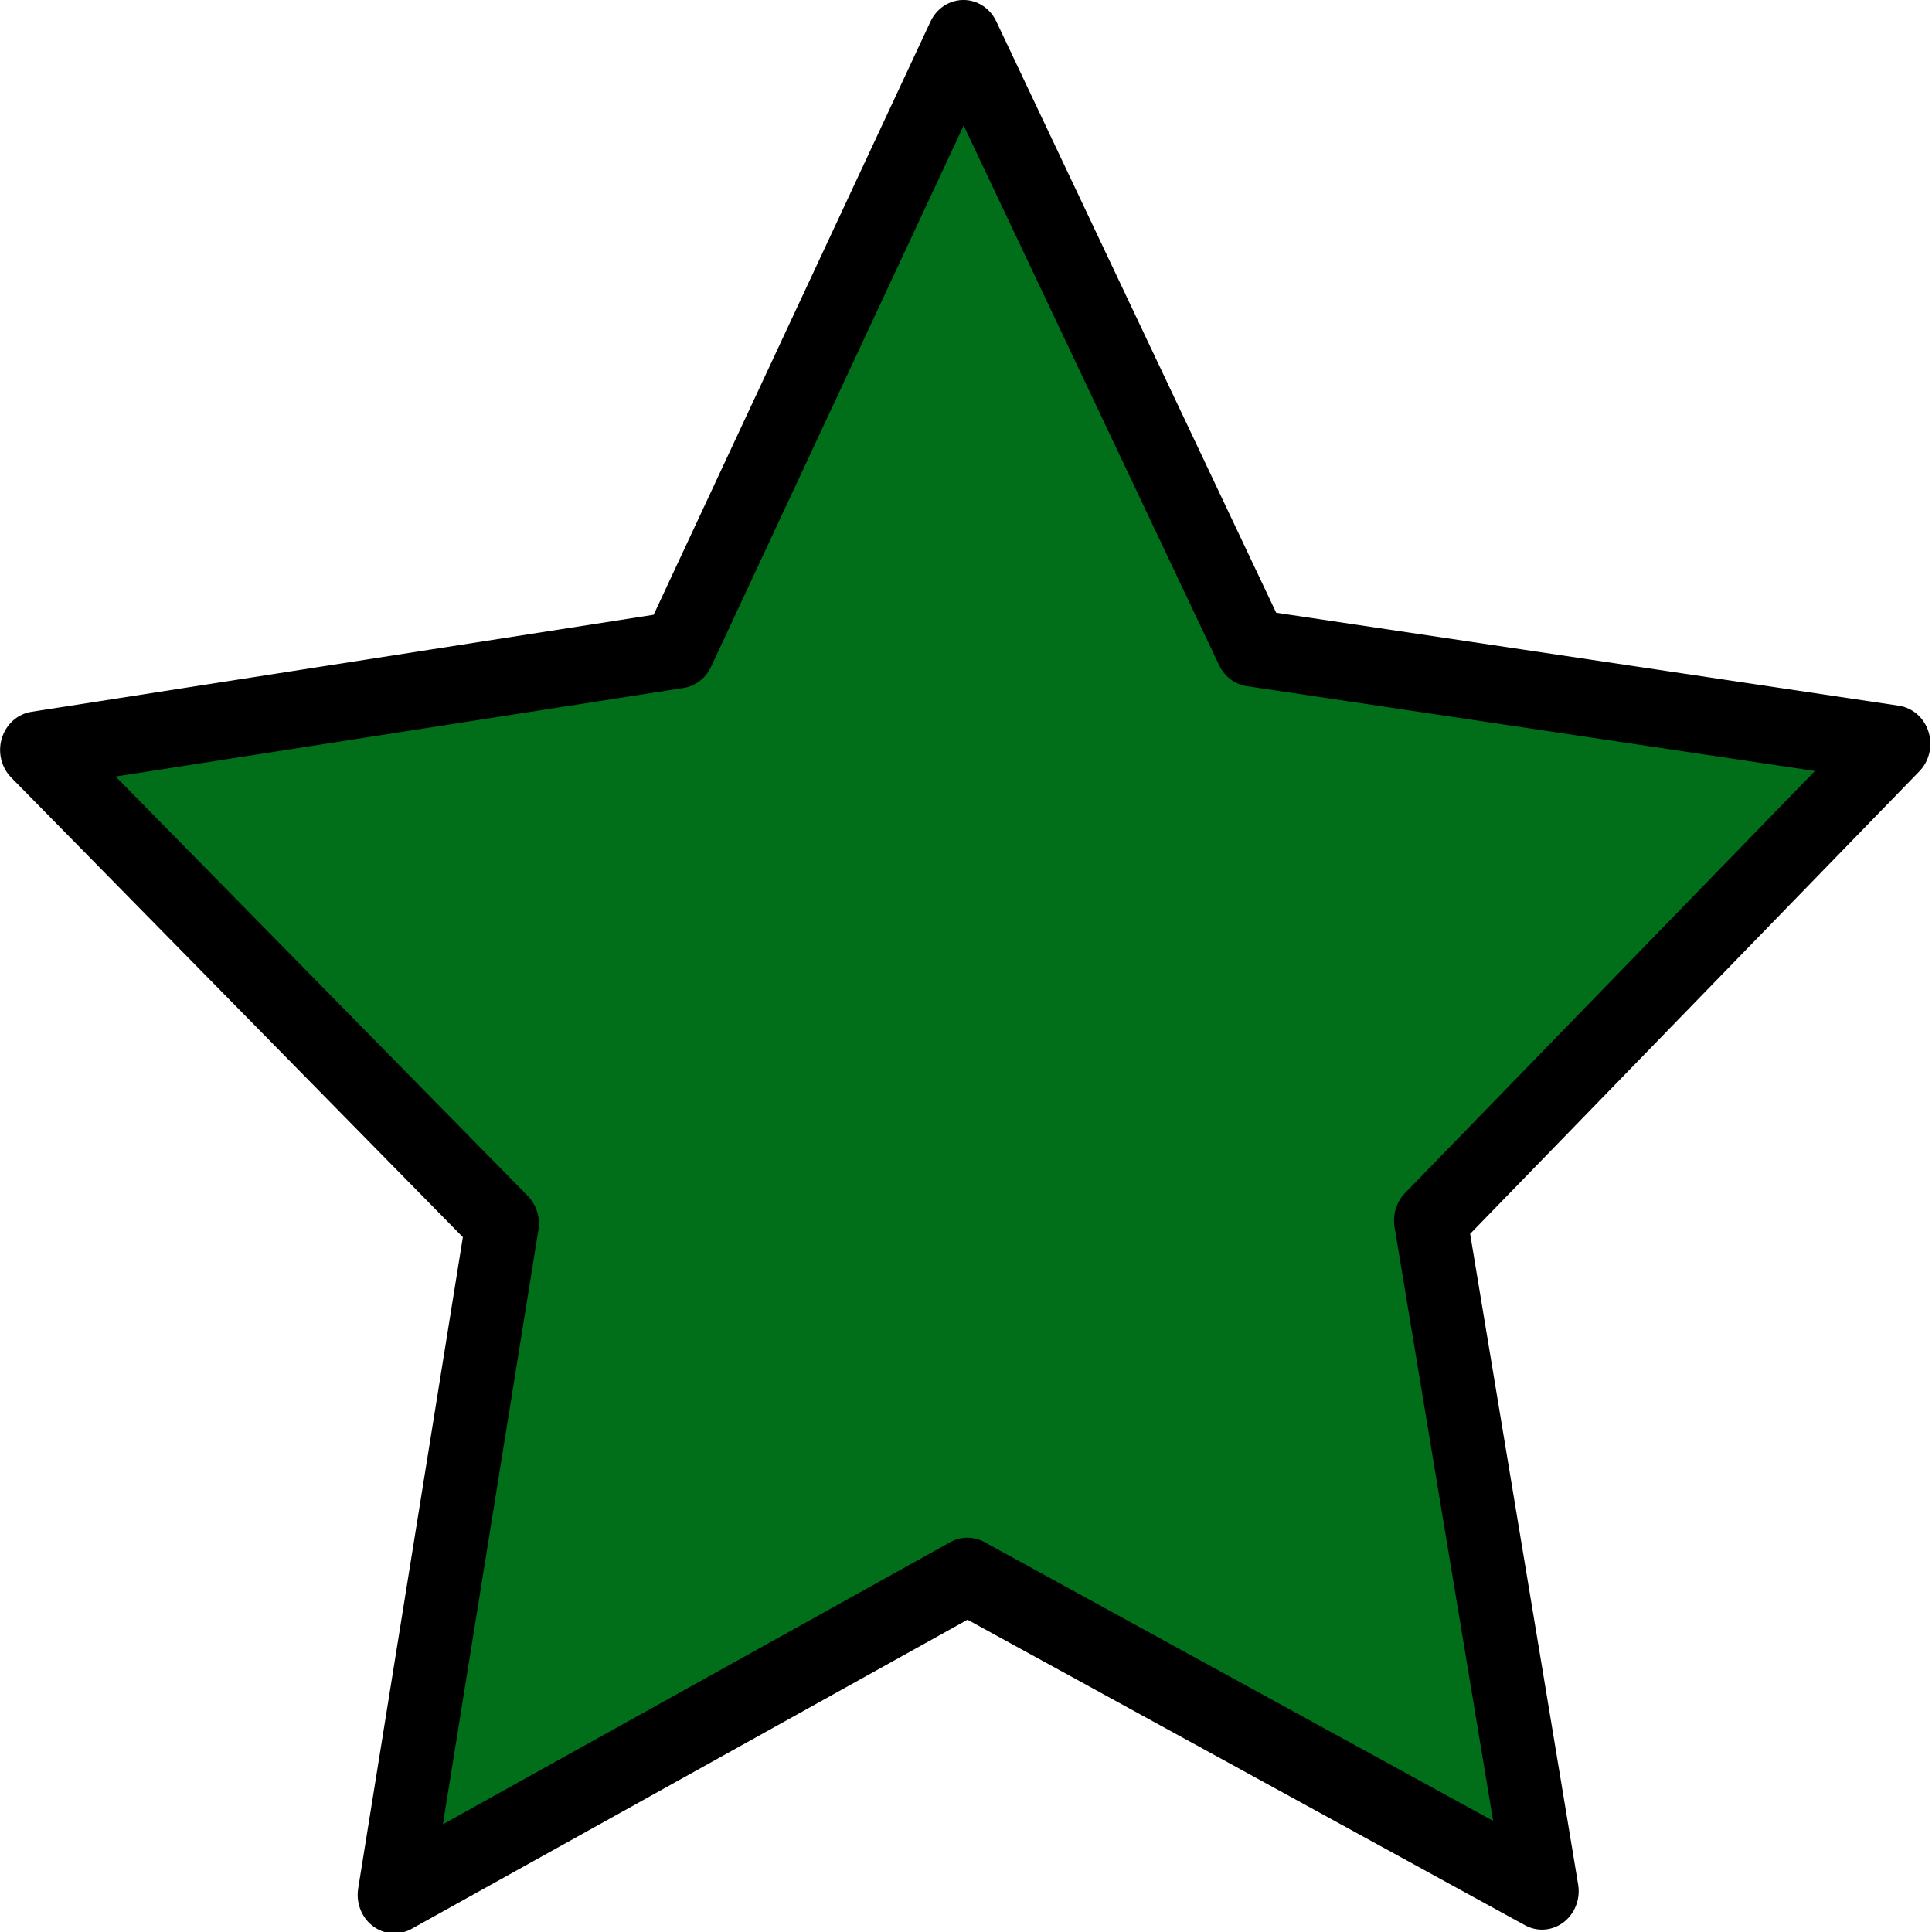
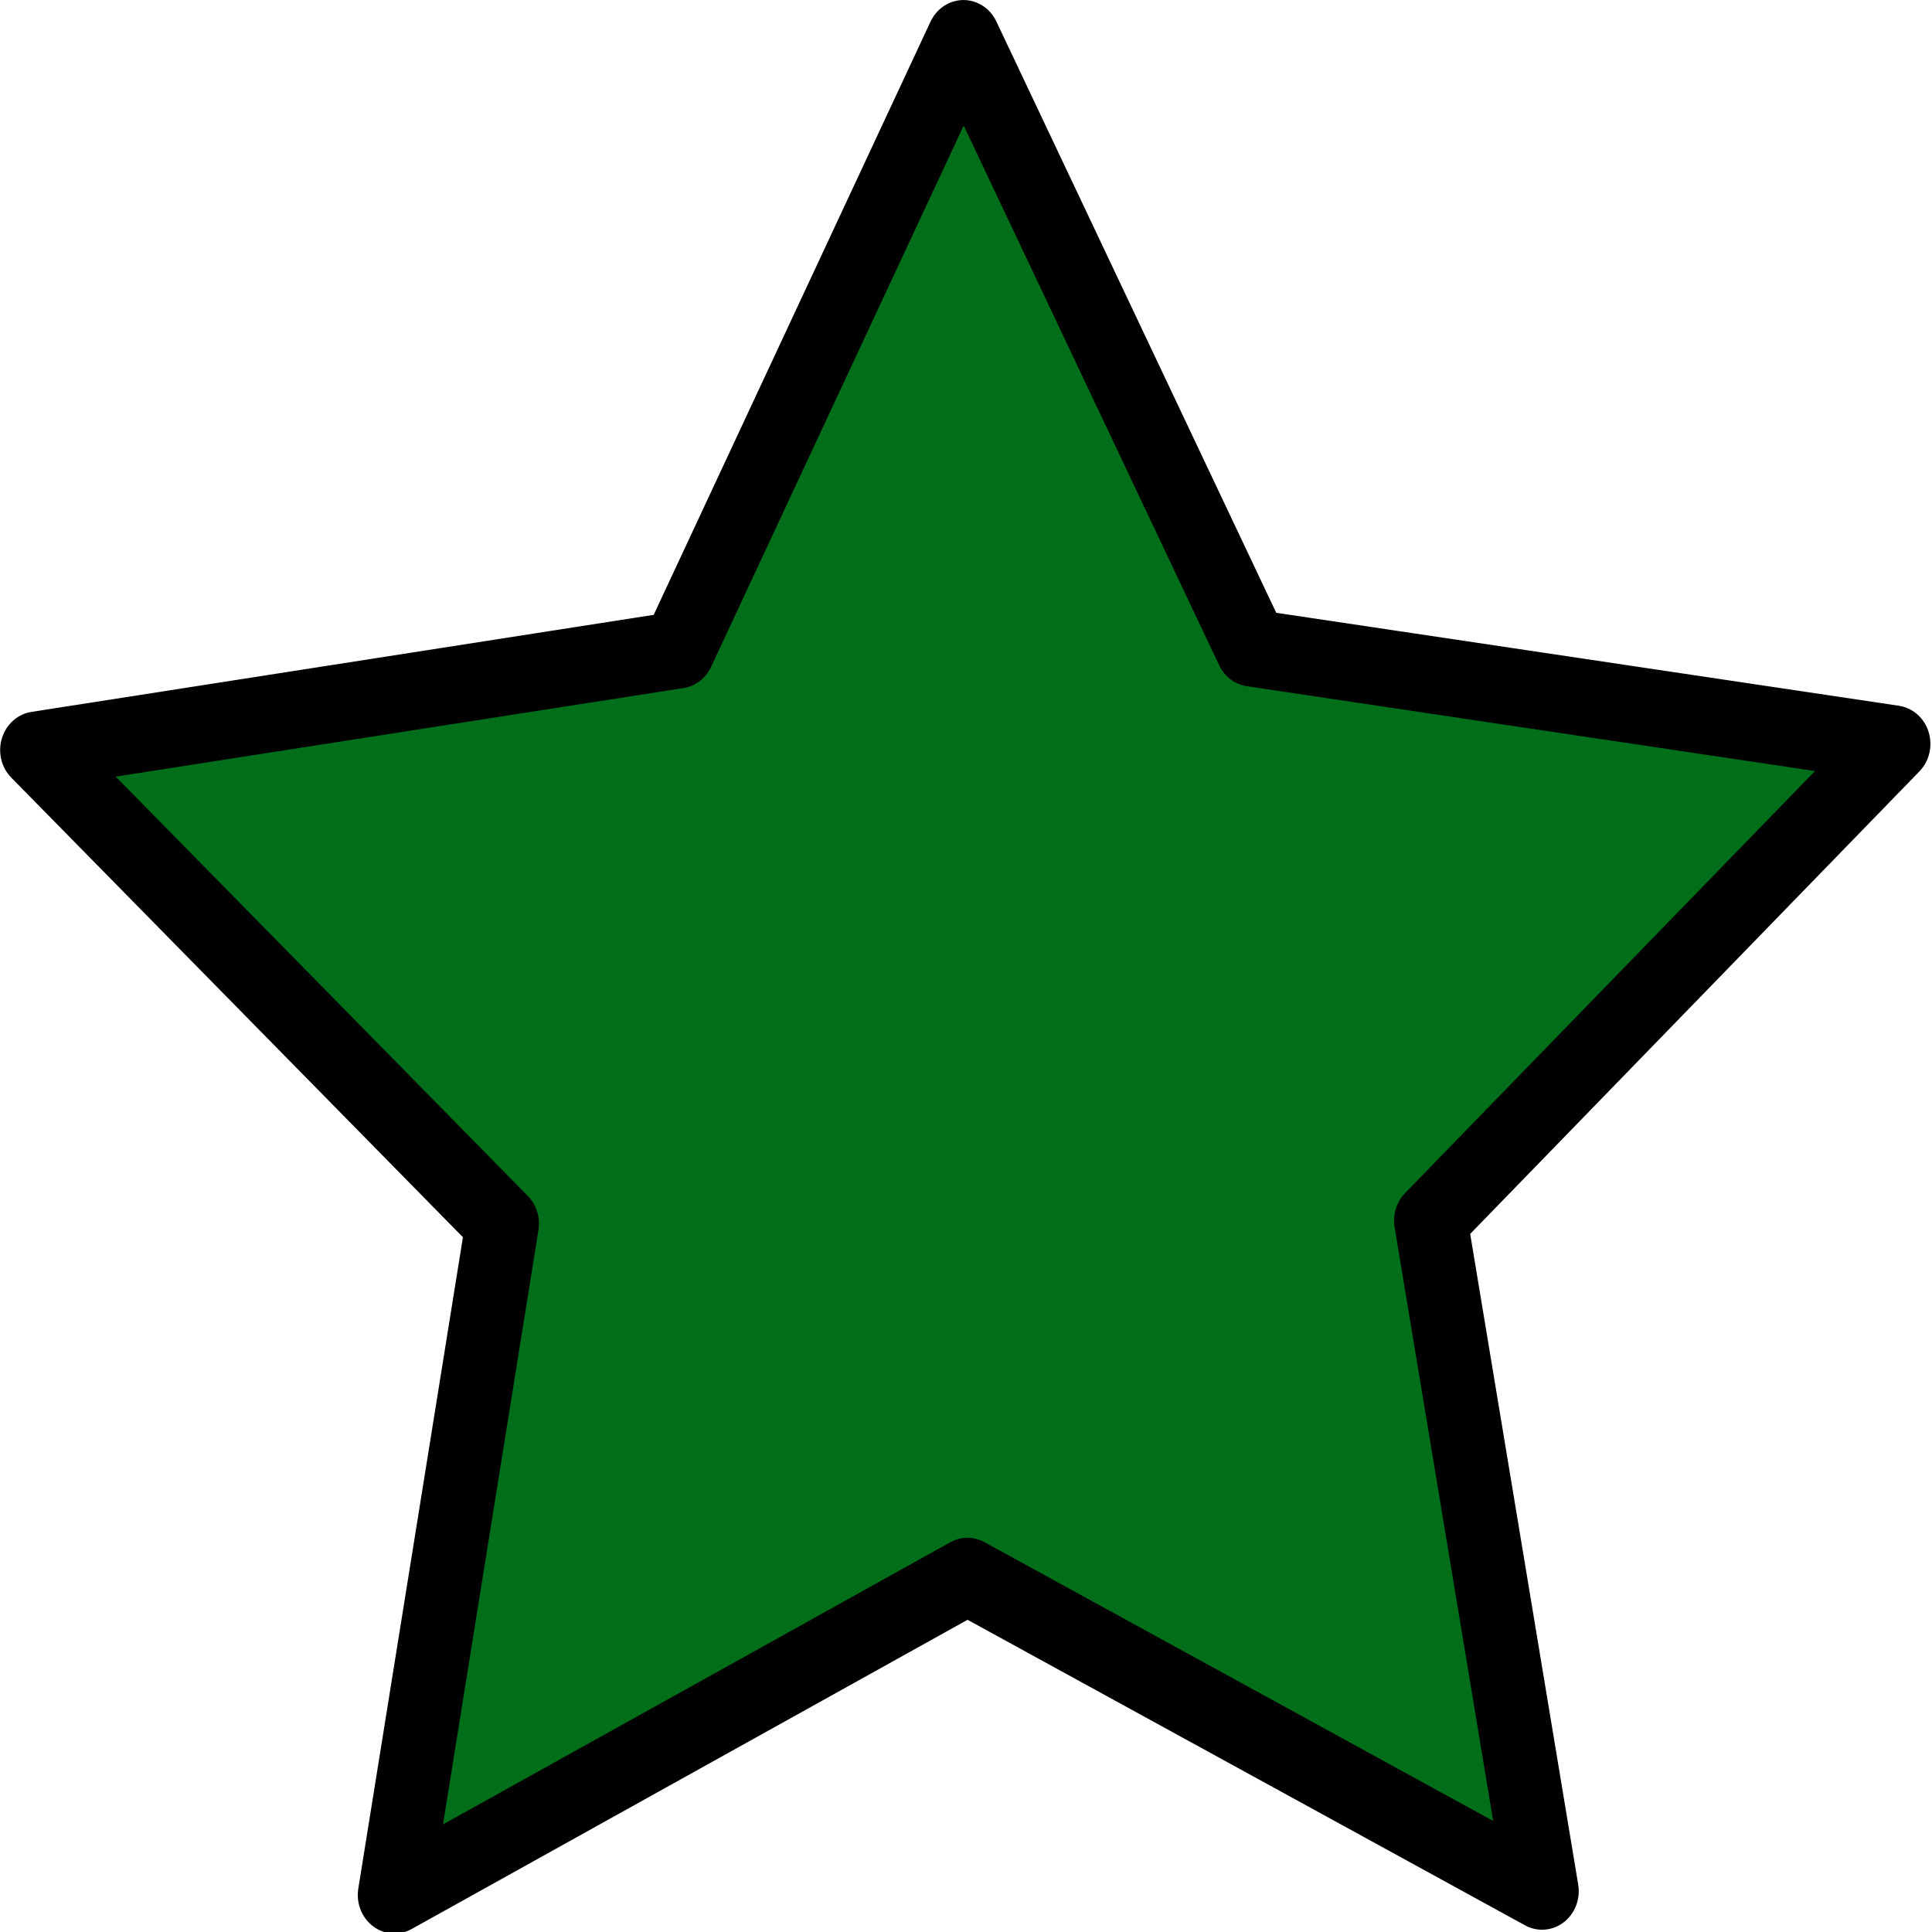
- <svg xmlns="http://www.w3.org/2000/svg" id="svg5091" version="1.1" width="48" viewBox="0 0 24 24" height="48" fill="#000000">
-   <defs id="defs5095" />
-   <path transform="matrix(0.8131113,0.4315843,-0.4113057,0.8540354,6.219359,-0.7609042)" d="M 10.169,23.314 7.548,14.874 -0.891,12.249 6.326,7.147 6.215,-1.69 13.297,3.597 21.667,0.761 18.827,9.13 24.111,16.214 15.274,16.099 Z" id="path7079" style="opacity:1;fill:#016f19;fill-opacity:0.994;stroke:#000000;stroke-width:1;stroke-linecap:round;stroke-linejoin:round;stroke-miterlimit:4;stroke-dasharray:none;stroke-opacity:1" />
+ <svg xmlns="http://www.w3.org/2000/svg" width="48" height="48" viewBox="0 0 24 24">
+   <path d="m10.17 23.314-2.622-8.44-8.439-2.625 7.217-5.102-.111-8.837 7.082 5.287 8.37-2.836-2.84 8.369 5.284 7.084-8.837-.115Z" style="opacity:1;fill:#016f19;fill-opacity:.994;stroke:#000;stroke-width:1;stroke-linecap:round;stroke-linejoin:round;stroke-miterlimit:4;stroke-dasharray:none;stroke-opacity:1" transform="matrix(.81311 .43158 -.4113 .85404 6.22 -.76)" />
</svg>
